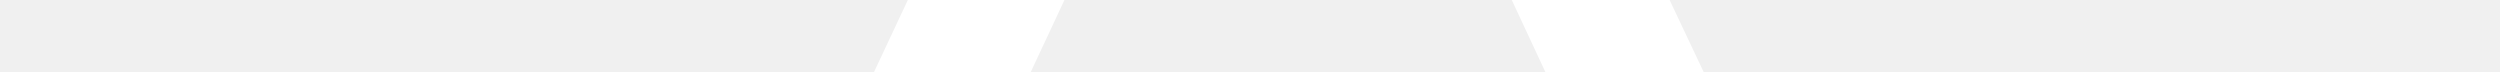
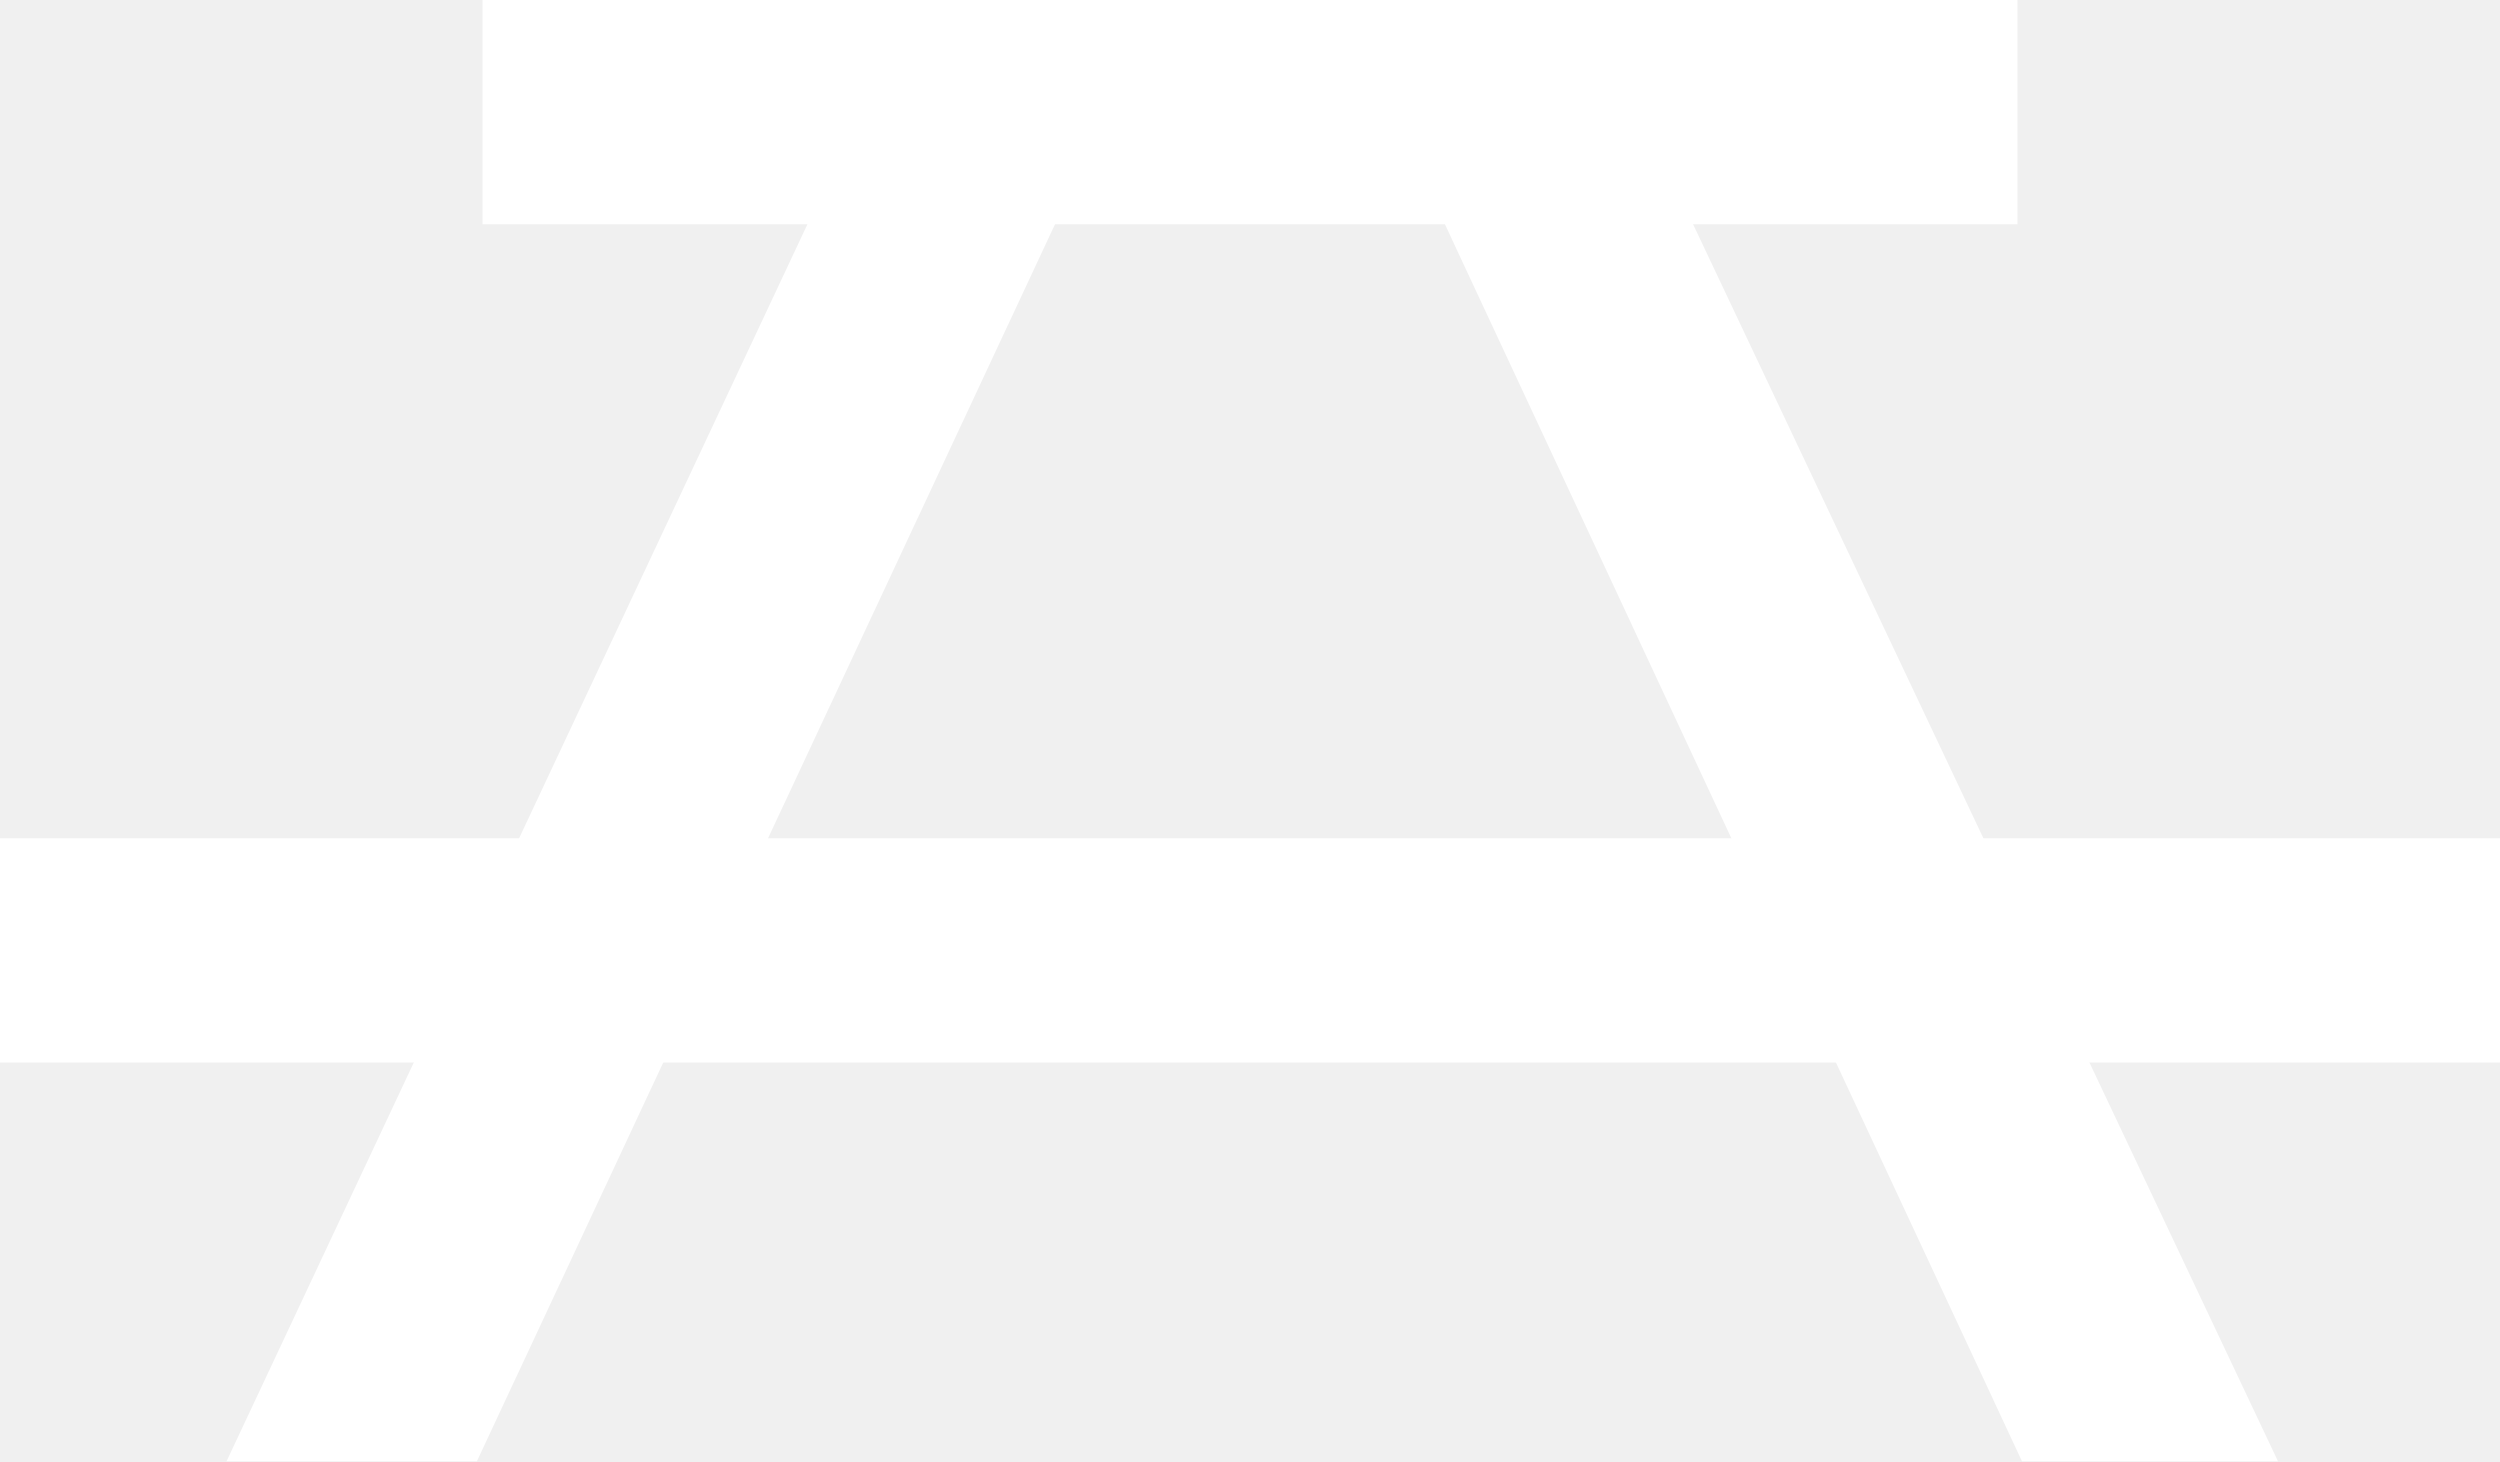
- <svg xmlns="http://www.w3.org/2000/svg" width="385px" height="11px" viewBox="0 0 385 11" version="1.1">
-   <g id="surface1">
-     <path style=" stroke:none;fill-rule:nonzero;fill:rgb(100%,100%,100%);fill-opacity:1;" d="M 123.309 86.898 L 99 86.898 L 162.691 -48.73 L 182.379 -39.488 Z M 123.309 86.898 " />
-     <path style=" stroke:none;fill-rule:nonzero;fill:rgb(100%,100%,100%);fill-opacity:1;" d="M 273.352 86.898 L 214.391 -39.488 L 234.078 -48.73 L 298.211 86.898 Z M 273.352 86.898 " />
+ <svg xmlns="http://www.w3.org/2000/svg" viewBox="-7 5 22.07 12.9" version="1.1" id="svg16" width="22.07" height="12.9">
+   <defs id="defs4">
+     <style id="style2">.cls-1{fill:#fff;}</style>
+   </defs>
+   <g id="Layer_2" data-name="Layer 2" transform="translate(-7,5)">
+     <g id="Layer_1-2" data-name="Layer 1">
+       <rect class="cls-1" x="4.26" width="13.55" height="1.98" id="rect6" y="0" />
+       <rect class="cls-1" y="7.4" width="22.07" height="1.98" id="rect8" x="0" />
+       <polygon class="cls-1" points="7.79,0.57 9.58,1.41 4.21,12.9 2,12.9 " id="polygon10" />
+       <polygon class="cls-1" points="14.28,0.57 20.11,12.9 17.85,12.9 12.49,1.41 " id="polygon12" />
+     </g>
  </g>
</svg>
